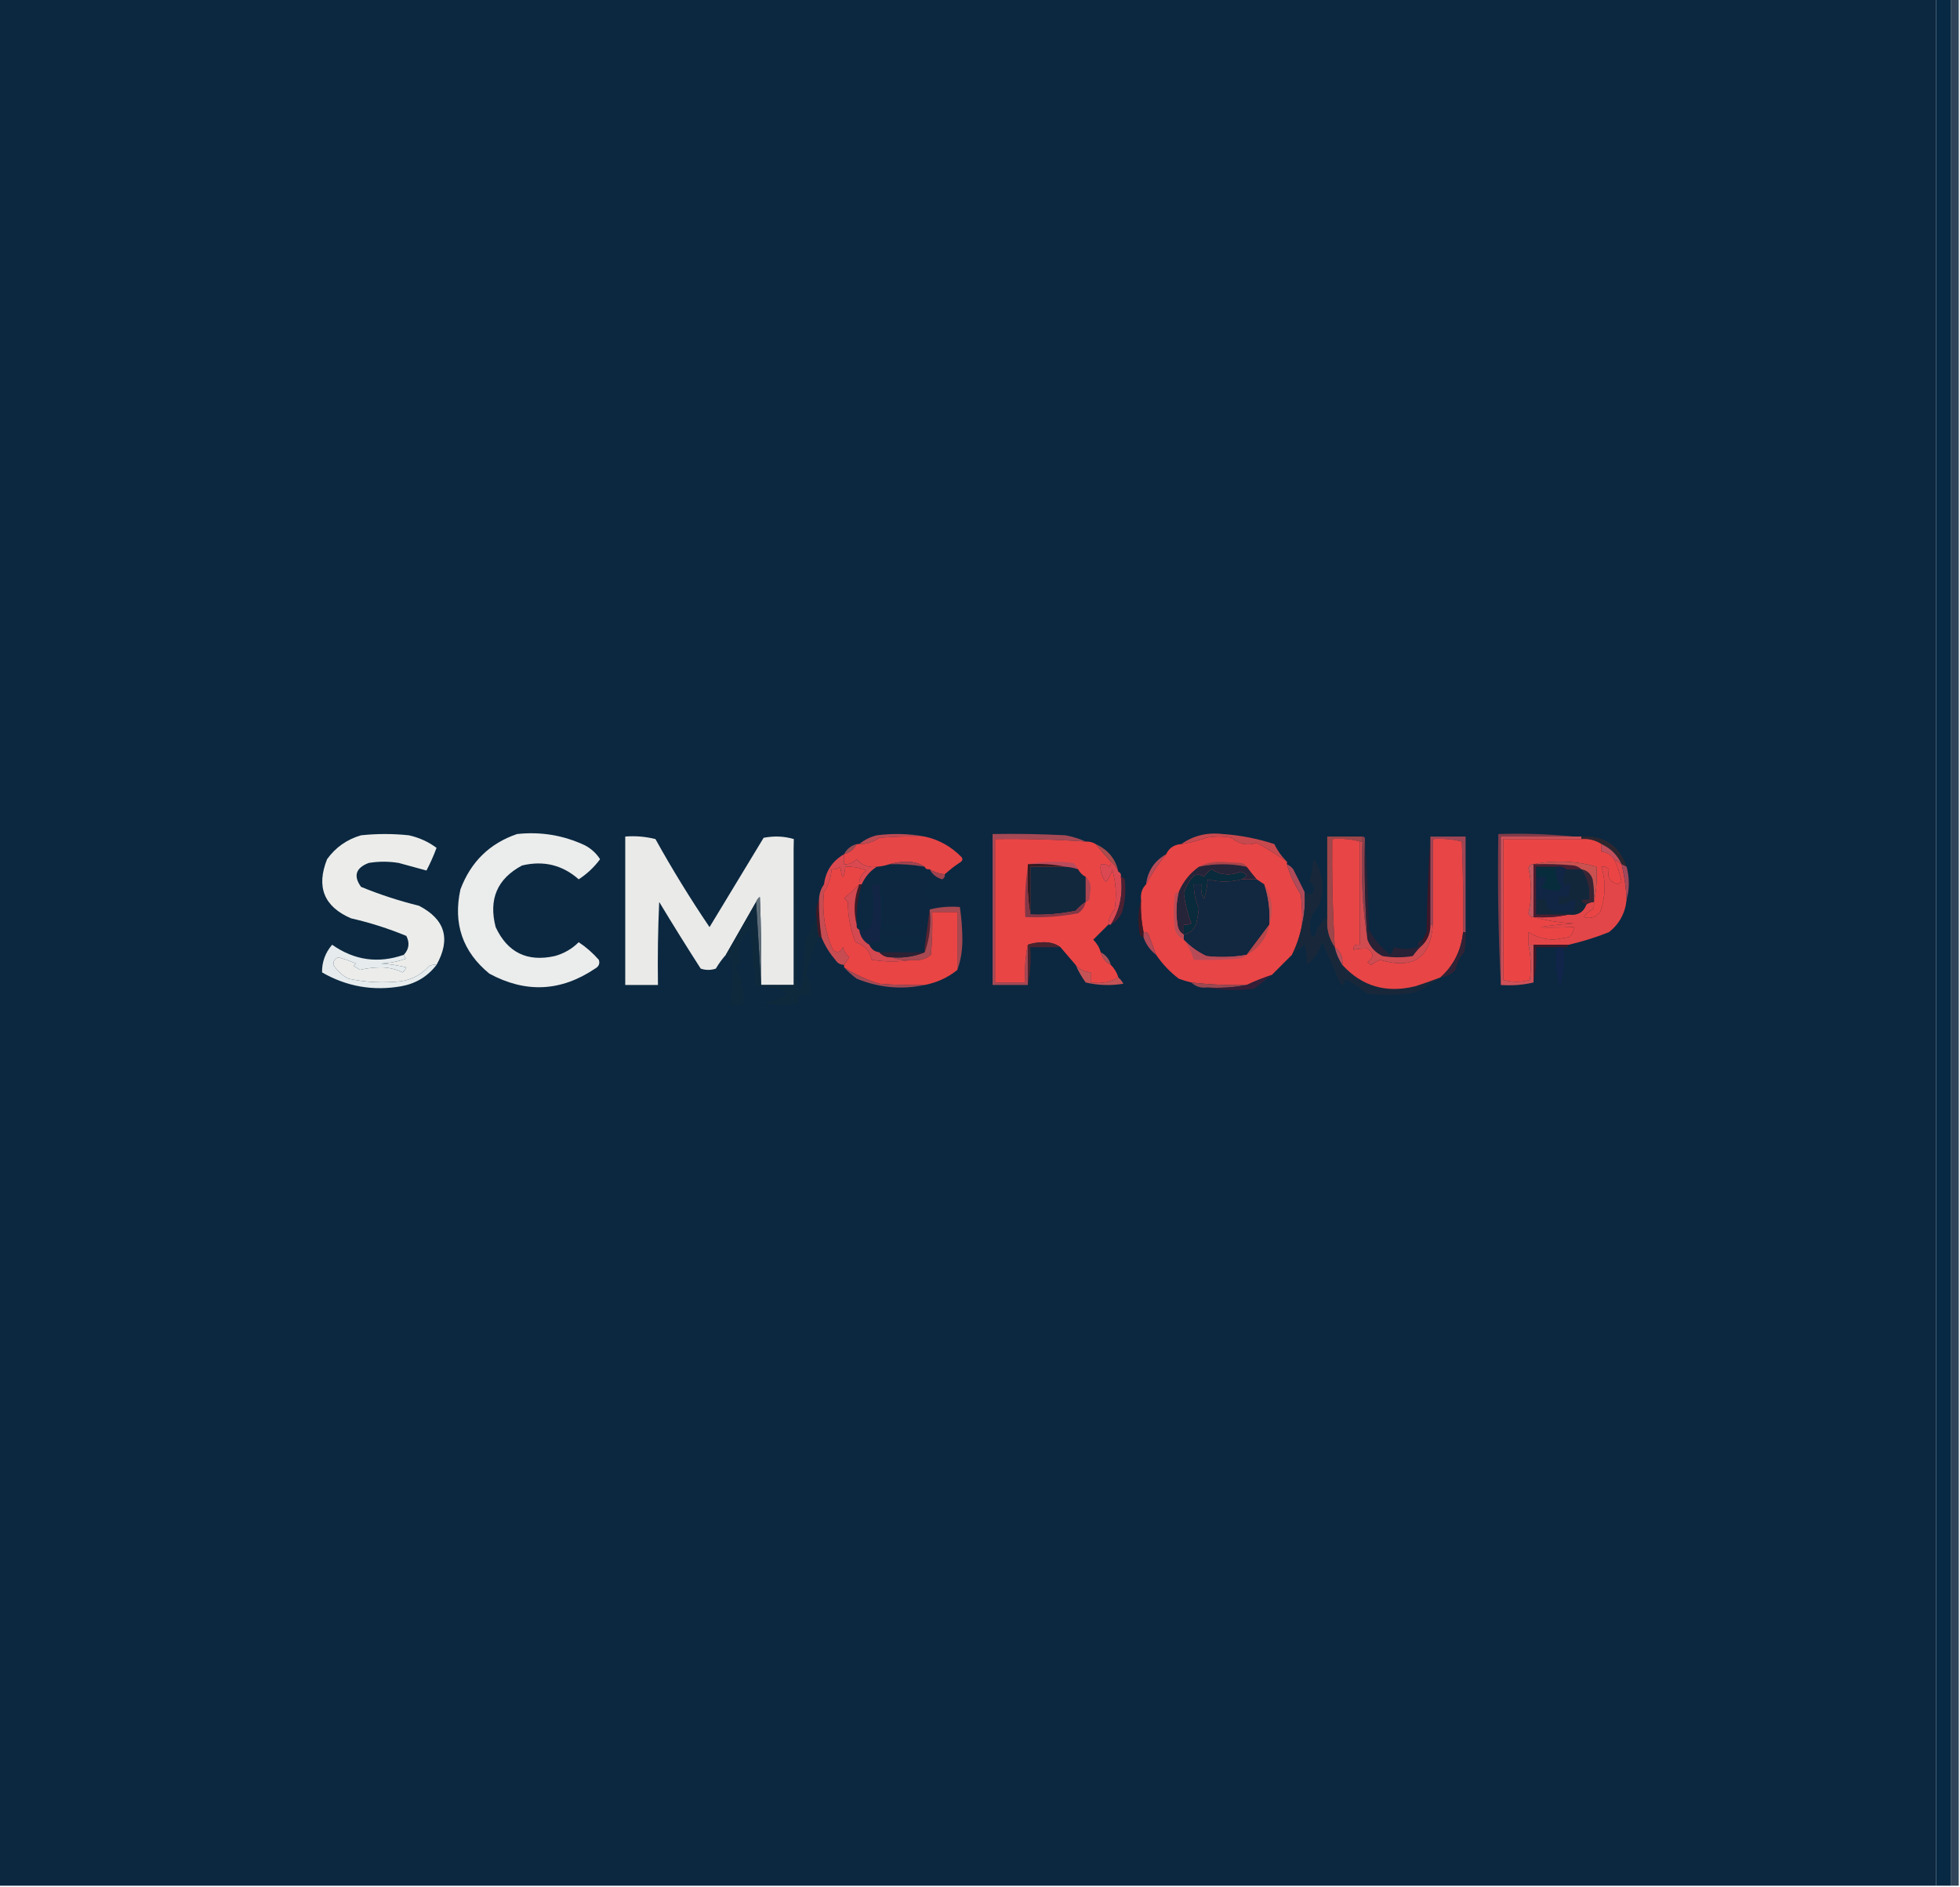
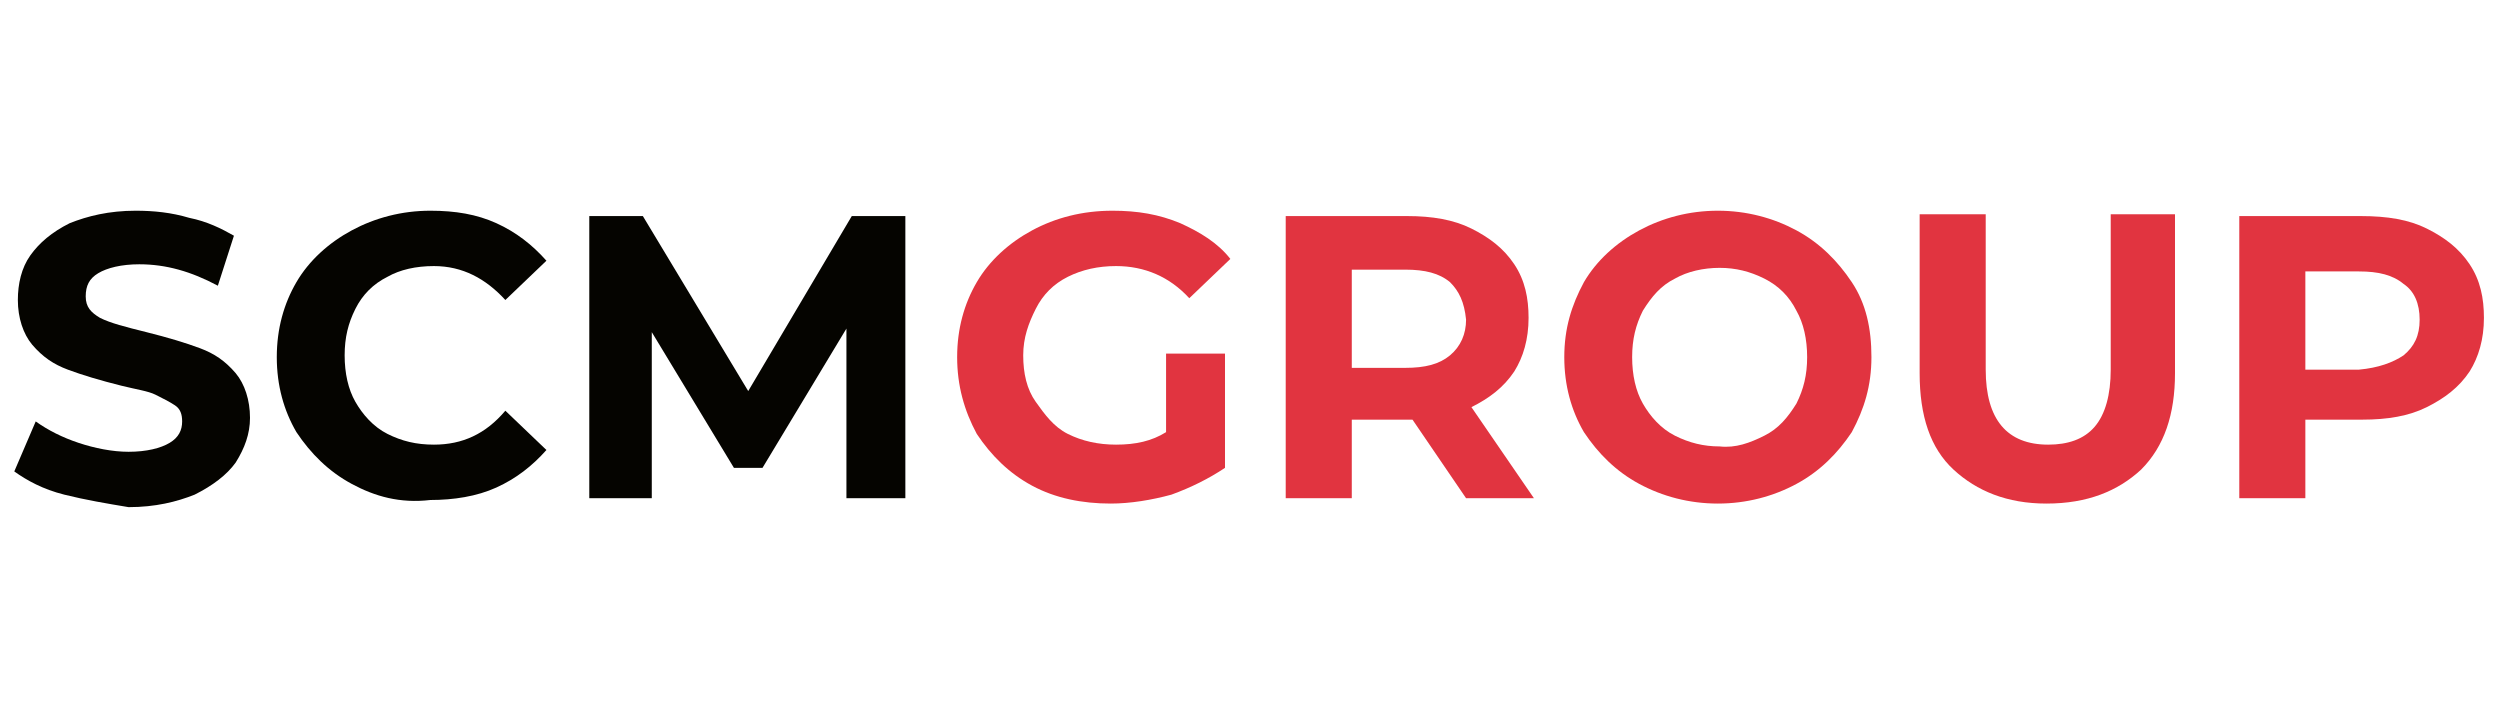
- <svg xmlns="http://www.w3.org/2000/svg" version="1.1" width="779px" height="750px" style="shape-rendering:geometricPrecision; text-rendering:geometricPrecision; image-rendering:optimizeQuality; fill-rule:evenodd; clip-rule:evenodd">
+ <svg xmlns="http://www.w3.org/2000/svg" version="1.1" id="Слой_1" x="0px" y="0px" viewBox="0 0 140 40" style="enable-background:new 0 0 140 40;" xml:space="preserve">
+   <style type="text/css">
+ 	.st0{fill:#050400;}
+ 	.st1{fill:#E13440;}
+ </style>
  <g>
-     <path style="opacity:1" fill="#0b2840" d="M -0.5,-0.5 C 256.167,-0.5 512.833,-0.5 769.5,-0.5C 769.5,249.5 769.5,499.5 769.5,749.5C 512.833,749.5 256.167,749.5 -0.5,749.5C -0.5,499.5 -0.5,249.5 -0.5,-0.5 Z" />
-   </g>
-   <g>
-     <path style="opacity:1" fill="#082943" d="M 769.5,-0.5 C 771.5,-0.5 773.5,-0.5 775.5,-0.5C 775.5,249.5 775.5,499.5 775.5,749.5C 773.5,749.5 771.5,749.5 769.5,749.5C 769.5,499.5 769.5,249.5 769.5,-0.5 Z" />
-   </g>
-   <g>
-     <path style="opacity:1" fill="#304559" d="M 775.5,-0.5 C 776.5,-0.5 777.5,-0.5 778.5,-0.5C 778.5,249.5 778.5,499.5 778.5,749.5C 777.5,749.5 776.5,749.5 775.5,749.5C 775.5,499.5 775.5,249.5 775.5,-0.5 Z" />
-   </g>
-   <g>
-     <path style="opacity:1" fill="#bb4b53" d="M 367.5,332.5 C 361.491,332.334 355.491,332.501 349.5,333C 347.091,334.707 344.425,335.54 341.5,335.5C 343.493,333.837 345.826,332.67 348.5,332C 355.014,331.18 361.347,331.347 367.5,332.5 Z" />
-   </g>
-   <g>
-     <path style="opacity:1" fill="#2e262f" d="M 628.5,333.5 C 628.5,333.167 628.5,332.833 628.5,332.5C 637.607,332.041 643.607,336.041 646.5,344.5C 645.833,344.167 645.167,343.833 644.5,343.5C 642.855,339.855 640.188,337.188 636.5,335.5C 634.118,333.954 631.451,333.287 628.5,333.5 Z" />
-   </g>
-   <g>
-     <path style="opacity:1" fill="#c7494e" d="M 511.5,342.5 C 507.628,339.794 503.628,337.294 499.5,335C 495.794,336.233 492.46,335.566 489.5,333C 486.167,332.333 482.833,332.333 479.5,333C 476.223,334.143 472.89,334.977 469.5,335.5C 474.366,332.09 479.866,330.757 486,331.5C 493.032,331.986 499.865,333.319 506.5,335.5C 507.702,338.056 509.369,340.389 511.5,342.5 Z" />
-   </g>
-   <g>
-     <path style="opacity:1" fill="#eaeae9" d="M 315.5,333.5 C 315.5,352.833 315.5,372.167 315.5,391.5C 311.167,391.5 306.833,391.5 302.5,391.5C 302.667,379.829 302.5,368.162 302,356.5C 301.283,357.044 300.783,357.711 300.5,358.5C 296.5,365.5 292.5,372.5 288.5,379.5C 287.03,381.151 285.697,382.985 284.5,385C 282.5,385.667 280.5,385.667 278.5,385C 272.875,376.251 267.375,367.417 262,358.5C 261.5,369.495 261.333,380.495 261.5,391.5C 257.167,391.5 252.833,391.5 248.5,391.5C 248.5,371.833 248.5,352.167 248.5,332.5C 252.555,332.176 256.555,332.509 260.5,333.5C 267.165,345.501 274.332,357.168 282,368.5C 289.167,356.667 296.333,344.833 303.5,333C 307.689,332.188 311.689,332.355 315.5,333.5 Z" />
-   </g>
-   <g>
-     <path style="opacity:1" fill="#a54955" d="M 431.5,334.5 C 419.52,333.662 407.52,333.328 395.5,333.5C 395.5,352.5 395.5,371.5 395.5,390.5C 399.5,390.5 403.5,390.5 407.5,390.5C 407.179,385.305 407.513,380.305 408.5,375.5C 408.5,380.833 408.5,386.167 408.5,391.5C 403.833,391.5 399.167,391.5 394.5,391.5C 394.5,371.5 394.5,351.5 394.5,331.5C 404.172,331.334 413.839,331.5 423.5,332C 426.379,332.546 429.046,333.379 431.5,334.5 Z" />
-   </g>
-   <g>
-     <path style="opacity:1" fill="#3d1627" d="M 568.5,332.5 C 568.5,344.167 568.5,355.833 568.5,367.5C 568.585,370.649 567.585,373.316 565.5,375.5C 565.5,374.833 565.5,374.167 565.5,373.5C 565.987,372.527 566.487,371.527 567,370.5C 567.169,357.66 567.669,344.993 568.5,332.5 Z" />
-   </g>
-   <g>
-     <path style="opacity:1" fill="#9f4655" d="M 568.5,332.5 C 573.167,332.5 577.833,332.5 582.5,332.5C 582.5,345.167 582.5,357.833 582.5,370.5C 582.167,370.5 581.833,370.5 581.5,370.5C 581.667,358.495 581.5,346.495 581,334.5C 577.27,333.54 573.437,333.207 569.5,333.5C 569.5,344.833 569.5,356.167 569.5,367.5C 569.167,367.5 568.833,367.5 568.5,367.5C 568.5,355.833 568.5,344.167 568.5,332.5 Z" />
-   </g>
-   <g>
-     <path style="opacity:1" fill="#833b49" d="M 625.5,332.5 C 615.833,332.5 606.167,332.5 596.5,332.5C 596.5,352.167 596.5,371.833 596.5,391.5C 595.503,371.674 595.17,351.674 595.5,331.5C 605.681,331.173 615.681,331.506 625.5,332.5 Z" />
-   </g>
-   <g>
-     <path style="opacity:1" fill="#cf5158" d="M 625.5,332.5 C 626.5,332.5 627.5,332.5 628.5,332.5C 628.5,332.833 628.5,333.167 628.5,333.5C 618.167,333.5 607.833,333.5 597.5,333.5C 597.5,352.167 597.5,370.833 597.5,389.5C 601.065,390.466 604.565,390.466 608,389.5C 608.648,384.796 608.481,380.129 607.5,375.5C 608.167,375.5 608.833,375.5 609.5,375.5C 609.5,380.5 609.5,385.5 609.5,390.5C 605.366,391.485 601.032,391.818 596.5,391.5C 596.5,371.833 596.5,352.167 596.5,332.5C 606.167,332.5 615.833,332.5 625.5,332.5 Z" />
-   </g>
-   <g>
-     <path style="opacity:1" fill="#9b4c52" d="M 340.5,335.5 C 339.415,337.587 337.749,338.92 335.5,339.5C 336.585,337.413 338.251,336.08 340.5,335.5 Z" />
-   </g>
-   <g>
-     <path style="opacity:1" fill="#e74647" d="M 367.5,332.5 C 373.032,333.687 377.866,336.354 382,340.5C 382.667,341.167 382.667,341.833 382,342.5C 379.672,343.999 377.505,345.666 375.5,347.5C 373.315,347.296 371.315,346.63 369.5,345.5C 368.508,345.672 367.842,345.338 367.5,344.5C 365.603,343.195 363.269,342.529 360.5,342.5C 357.975,342.503 355.641,342.837 353.5,343.5C 351.883,344.038 350.216,344.371 348.5,344.5C 345.245,344.986 342.578,343.986 340.5,341.5C 339.15,342.95 337.484,343.617 335.5,343.5C 335.5,342.167 335.5,340.833 335.5,339.5C 337.749,338.92 339.415,337.587 340.5,335.5C 340.833,335.5 341.167,335.5 341.5,335.5C 344.425,335.54 347.091,334.707 349.5,333C 355.491,332.501 361.491,332.334 367.5,332.5 Z" />
-   </g>
-   <g>
-     <path style="opacity:1" fill="#ea4545" d="M 431.5,334.5 C 432.959,334.433 434.292,334.766 435.5,335.5C 437.374,337.813 439.374,340.146 441.5,342.5C 441.631,343.239 441.464,343.906 441,344.5C 439.989,343.663 438.822,343.33 437.5,343.5C 437.162,346.157 437.829,348.49 439.5,350.5C 440.806,349.088 441.64,347.421 442,345.5C 443.563,350.718 443.896,356.051 443,361.5C 441.441,363.217 440.608,365.217 440.5,367.5C 438.521,369.479 436.521,371.479 434.5,373.5C 435.952,374.94 436.952,376.606 437.5,378.5C 438.136,380.795 439.469,382.461 441.5,383.5C 442.89,384.899 443.89,386.566 444.5,388.5C 441.316,390.414 437.649,391.08 433.5,390.5C 433.5,389.167 433.5,387.833 433.5,386.5C 431.012,386.317 429.012,385.317 427.5,383.5C 425.5,381.167 423.5,378.833 421.5,376.5C 419.777,375.2 417.61,374.533 415,374.5C 412.639,374.504 410.473,374.837 408.5,375.5C 407.513,380.305 407.179,385.305 407.5,390.5C 403.5,390.5 399.5,390.5 395.5,390.5C 395.5,371.5 395.5,352.5 395.5,333.5C 407.52,333.328 419.52,333.662 431.5,334.5 Z" />
-   </g>
-   <g>
-     <path style="opacity:1" fill="#aa4c4d" d="M 435.5,335.5 C 440.406,337.727 443.406,341.394 444.5,346.5C 443.857,344.924 442.857,343.59 441.5,342.5C 439.374,340.146 437.374,337.813 435.5,335.5 Z" />
-   </g>
-   <g>
-     <path style="opacity:1" fill="#c04e5b" d="M 636.5,335.5 C 640.188,337.188 642.855,339.855 644.5,343.5C 643.5,342.833 642.5,342.167 641.5,341.5C 640.33,339.721 638.664,338.721 636.5,338.5C 636.5,337.5 636.5,336.5 636.5,335.5 Z" />
-   </g>
-   <g>
-     <path style="opacity:1" fill="#da494f" d="M 335.5,339.5 C 335.5,340.833 335.5,342.167 335.5,343.5C 337.484,343.617 339.15,342.95 340.5,341.5C 342.578,343.986 345.245,344.986 348.5,344.5C 345.81,346.193 343.81,348.527 342.5,351.5C 342.167,351.5 341.833,351.5 341.5,351.5C 341.393,349.097 342.393,347.264 344.5,346C 341.705,344.857 338.872,344.357 336,344.5C 335.333,349.833 334.667,349.833 334,344.5C 332.989,345.337 331.822,345.67 330.5,345.5C 330.289,348.848 329.289,351.848 327.5,354.5C 327.5,353.5 327.5,352.5 327.5,351.5C 328.167,346.2 330.834,342.2 335.5,339.5 Z" />
-   </g>
-   <g>
-     <path style="opacity:1" fill="#a2434e" d="M 353.5,343.5 C 355.641,342.837 357.975,342.503 360.5,342.5C 363.269,342.529 365.603,343.195 367.5,344.5C 362.881,343.686 358.214,343.353 353.5,343.5 Z" />
-   </g>
-   <g>
-     <path style="opacity:1" fill="#ba4b5b" d="M 408.5,343.5 C 414.319,342.347 420.319,342.181 426.5,343C 427.381,343.708 428.047,344.542 428.5,345.5C 426.883,344.962 425.216,344.629 423.5,344.5C 418.695,343.513 413.695,343.179 408.5,343.5 Z" />
-   </g>
-   <g>
-     <path style="opacity:1" fill="#341a21" d="M 408.5,343.5 C 413.695,343.179 418.695,343.513 423.5,344.5C 418.833,344.5 414.167,344.5 409.5,344.5C 409.5,350.833 409.5,357.167 409.5,363.5C 408.51,357.355 408.177,351.022 408.5,344.5C 408.5,344.167 408.5,343.833 408.5,343.5 Z" />
-   </g>
-   <g>
-     <path style="opacity:1" fill="#a1434f" d="M 369.5,345.5 C 371.315,346.63 373.315,347.296 375.5,347.5C 375.631,348.376 375.298,349.043 374.5,349.5C 372.214,348.867 370.548,347.534 369.5,345.5 Z" />
-   </g>
-   <g>
-     <path style="opacity:1" fill="#db4851" d="M 441.5,342.5 C 442.857,343.59 443.857,344.924 444.5,346.5C 445.338,346.842 445.672,347.508 445.5,348.5C 446.409,355.412 445.075,361.746 441.5,367.5C 441.167,367.5 440.833,367.5 440.5,367.5C 440.608,365.217 441.441,363.217 443,361.5C 443.896,356.051 443.563,350.718 442,345.5C 441.64,347.421 440.806,349.088 439.5,350.5C 437.829,348.49 437.162,346.157 437.5,343.5C 438.822,343.33 439.989,343.663 441,344.5C 441.464,343.906 441.631,343.239 441.5,342.5 Z" />
-   </g>
-   <g>
-     <path style="opacity:1" fill="#9e4649" d="M 541.5,332.5 C 541.5,333.167 541.5,333.833 541.5,334.5C 541.167,334.5 540.833,334.5 540.5,334.5C 537.038,333.518 533.371,333.185 529.5,333.5C 529.344,347.849 529.677,362.183 530.5,376.5C 528.036,373.03 527.036,369.03 527.5,364.5C 527.5,353.833 527.5,343.167 527.5,332.5C 532.167,332.5 536.833,332.5 541.5,332.5 Z" />
-   </g>
-   <g>
-     <path style="opacity:1" fill="#b64c58" d="M 463.5,339.5 C 460.403,343.254 457.737,347.254 455.5,351.5C 456.172,346.163 458.839,342.163 463.5,339.5 Z" />
-   </g>
-   <g>
-     <path style="opacity:1" fill="#0e2740" d="M 381.5,360.5 C 377.298,360.183 373.298,360.517 369.5,361.5C 368.833,366.5 368.167,371.5 367.5,376.5C 367.5,375.167 367.5,373.833 367.5,372.5C 362.167,372.5 356.833,372.5 351.5,372.5C 351.5,371.5 351.5,370.5 351.5,369.5C 353.734,369.38 355.901,369.713 358,370.5C 360.912,368.934 364.079,368.101 367.5,368C 362.177,367.501 356.844,367.334 351.5,367.5C 351.5,361.5 351.5,355.5 351.5,349.5C 357.137,351.039 362.637,350.706 368,348.5C 368.374,349.416 368.874,350.25 369.5,351C 367.75,352.754 367.083,354.921 367.5,357.5C 371.846,357.334 376.179,357.501 380.5,358C 381.624,358.249 382.624,358.749 383.5,359.5C 383.043,360.298 382.376,360.631 381.5,360.5 Z" />
-   </g>
-   <g>
-     <path style="opacity:1" fill="#ae4550" d="M 431.5,348.5 C 432.765,349.514 433.431,351.014 433.5,353C 433.333,354.5 433.167,356 433,357.5C 432.617,358.056 432.117,358.389 431.5,358.5C 431.5,355.167 431.5,351.833 431.5,348.5 Z" />
-   </g>
-   <g>
-     <path style="opacity:1" fill="#e84546" d="M 511.5,342.5 C 511.5,342.833 511.5,343.167 511.5,343.5C 512.7,347.744 514.533,351.744 517,355.5C 517.499,359.486 517.666,363.486 517.5,367.5C 516.733,371.698 515.399,375.698 513.5,379.5C 510.876,382.158 508.209,384.825 505.5,387.5C 502.011,388.658 498.678,389.991 495.5,391.5C 488.132,391.683 480.799,391.35 473.5,390.5C 471.821,390.108 470.154,389.608 468.5,389C 464.93,386.266 461.93,383.099 459.5,379.5C 458.513,376.854 457.513,374.188 456.5,371.5C 456.043,370.702 455.376,370.369 454.5,370.5C 453.627,366.232 453.294,361.898 453.5,357.5C 453.259,355.102 453.926,353.102 455.5,351.5C 457.737,347.254 460.403,343.254 463.5,339.5C 464.663,337.018 466.663,335.684 469.5,335.5C 472.89,334.977 476.223,334.143 479.5,333C 482.833,332.333 486.167,332.333 489.5,333C 492.46,335.566 495.794,336.233 499.5,335C 503.628,337.294 507.628,339.794 511.5,342.5 Z" />
-   </g>
-   <g>
-     <path style="opacity:1" fill="#122740" d="M 493.5,349.5 C 495.5,349.5 497.5,349.5 499.5,349.5C 500.5,350.167 501.5,350.833 502.5,351.5C 504.18,356.61 504.847,361.943 504.5,367.5C 501.491,371.53 498.491,375.53 495.5,379.5C 490.195,380.442 484.861,380.609 479.5,380C 476.062,378.389 473.062,376.223 470.5,373.5C 470.5,372.833 470.5,372.167 470.5,371.5C 472.997,370.919 474.664,369.419 475.5,367C 475.926,365.016 476.26,363.016 476.5,361C 475.141,358.042 474.474,354.876 474.5,351.5C 475.5,351.5 476.5,351.5 477.5,351.5C 477.201,353.604 477.534,355.604 478.5,357.5C 479.318,354.893 479.818,352.226 480,349.5C 484.453,350.676 488.953,350.676 493.5,349.5 Z" />
-   </g>
-   <g>
-     <path style="opacity:1" fill="#a8454b" d="M 495.5,344.5 C 489.167,343.167 482.833,343.167 476.5,344.5C 478.915,343.186 481.748,342.519 485,342.5C 487.833,342.667 490.667,342.833 493.5,343C 494.416,343.278 495.082,343.778 495.5,344.5 Z" />
-   </g>
-   <g>
-     <path style="opacity:1" fill="#092b3c" d="M 493.5,349.5 C 488.953,350.676 484.453,350.676 480,349.5C 479.818,352.226 479.318,354.893 478.5,357.5C 477.534,355.604 477.201,353.604 477.5,351.5C 476.5,351.5 475.5,351.5 474.5,351.5C 474.474,354.876 475.141,358.042 476.5,361C 476.26,363.016 475.926,365.016 475.5,367C 474.664,369.419 472.997,370.919 470.5,371.5C 470.5,370.167 470.5,368.833 470.5,367.5C 471.552,367.649 472.552,367.483 473.5,367C 471.995,363.138 470.995,359.138 470.5,355C 471.314,352.373 472.647,350.04 474.5,348C 475.899,347.405 477.232,347.572 478.5,348.5C 479.281,347.263 480.281,346.263 481.5,345.5C 485.104,347.831 488.938,348.165 493,346.5C 496.037,347.32 496.204,348.32 493.5,349.5 Z" />
-   </g>
-   <g>
-     <path style="opacity:1" fill="#8d3f4c" d="M 541.5,332.5 C 542.167,332.5 542.5,332.833 542.5,333.5C 542.203,346.883 542.536,360.216 543.5,373.5C 541.519,360.876 540.852,347.876 541.5,334.5C 541.5,333.833 541.5,333.167 541.5,332.5 Z" />
-   </g>
-   <g>
-     <path style="opacity:1" fill="#e34648" d="M 641.5,341.5 C 642.5,342.167 643.5,342.833 644.5,343.5C 645.598,348.092 646.265,352.759 646.5,357.5C 645.99,362.856 643.656,367.189 639.5,370.5C 634.296,372.568 628.962,374.235 623.5,375.5C 618.833,375.5 614.167,375.5 609.5,375.5C 608.833,375.5 608.167,375.5 607.5,375.5C 607.5,373.833 607.5,372.167 607.5,370.5C 610.418,372.339 613.752,373.339 617.5,373.5C 619.5,373.167 621.5,372.833 623.5,372.5C 624.853,371.476 625.52,370.143 625.5,368.5C 608.234,369.013 608.234,368.513 625.5,367C 619.936,366.751 614.602,365.918 609.5,364.5C 614.363,364.819 619.03,364.486 623.5,363.5C 627.002,363.924 629.335,362.59 630.5,359.5C 631.391,358.89 632.391,358.557 633.5,358.5C 633.649,359.552 633.483,360.552 633,361.5C 631.513,362.155 630.347,363.155 629.5,364.5C 631.936,365.332 634.103,364.665 636,362.5C 638.153,356.391 638.319,350.391 636.5,344.5C 637.675,344.281 638.675,344.614 639.5,345.5C 638.571,348.462 639.738,350.462 643,351.5C 643.5,351.167 644,350.833 644.5,350.5C 643.87,347.312 642.87,344.312 641.5,341.5 Z" />
-   </g>
-   <g>
-     <path style="opacity:1" fill="#a2475a" d="M 644.5,343.5 C 645.167,343.833 645.833,344.167 646.5,344.5C 647.662,348.98 647.662,353.313 646.5,357.5C 646.265,352.759 645.598,348.092 644.5,343.5 Z" />
-   </g>
-   <g>
-     <path style="opacity:1" fill="#11283d" d="M 423.5,344.5 C 425.216,344.629 426.883,344.962 428.5,345.5C 429.167,346.833 430.167,347.833 431.5,348.5C 431.5,351.833 431.5,355.167 431.5,358.5C 430.038,359.458 428.705,360.624 427.5,362C 421.565,363.239 415.565,363.739 409.5,363.5C 409.5,357.167 409.5,350.833 409.5,344.5C 414.167,344.5 418.833,344.5 423.5,344.5 Z" />
-   </g>
-   <g>
-     <path style="opacity:1" fill="#122544" d="M 345.5,375.5 C 343.178,374.198 341.845,372.198 341.5,369.5C 343.48,370.368 345.147,369.701 346.5,367.5C 347.177,362.208 347.177,356.874 346.5,351.5C 347.5,351.5 348.5,351.5 349.5,351.5C 350.44,359.516 350.44,367.183 349.5,374.5C 347.901,374.232 346.568,374.566 345.5,375.5 Z" />
-   </g>
-   <g>
-     <path style="opacity:1" fill="#411c26" d="M 341.5,351.5 C 341.833,351.5 342.167,351.5 342.5,351.5C 340.915,356.678 340.248,362.012 340.5,367.5C 339.13,362.197 339.463,356.863 341.5,351.5 Z" />
-   </g>
-   <g>
-     <path style="opacity:1" fill="#bb5052" d="M 502.5,351.5 C 505.584,356.493 506.251,361.827 504.5,367.5C 504.847,361.943 504.18,356.61 502.5,351.5 Z" />
-   </g>
-   <g>
-     <path style="opacity:1" fill="#262439" d="M 495.5,344.5 C 496.75,346.154 498.084,347.821 499.5,349.5C 497.5,349.5 495.5,349.5 493.5,349.5C 496.204,348.32 496.037,347.32 493,346.5C 488.938,348.165 485.104,347.831 481.5,345.5C 480.281,346.263 479.281,347.263 478.5,348.5C 477.232,347.572 475.899,347.405 474.5,348C 472.647,350.04 471.314,352.373 470.5,355C 470.995,359.138 471.995,363.138 473.5,367C 472.552,367.483 471.552,367.649 470.5,367.5C 470.5,368.833 470.5,370.167 470.5,371.5C 469.034,370.653 468.2,369.32 468,367.5C 467.294,363.113 467.46,358.78 468.5,354.5C 470.201,350.451 472.868,347.118 476.5,344.5C 482.833,343.167 489.167,343.167 495.5,344.5 Z" />
-   </g>
-   <g>
-     <path style="opacity:1" fill="#b04a58" d="M 511.5,343.5 C 512.458,343.953 513.292,344.619 514,345.5C 515.546,348.592 517.046,351.592 518.5,354.5C 518.818,359.032 518.485,363.366 517.5,367.5C 517.666,363.486 517.499,359.486 517,355.5C 514.533,351.744 512.7,347.744 511.5,343.5 Z" />
-   </g>
-   <g>
-     <path style="opacity:1" fill="#833746" d="M 408.5,344.5 C 408.177,351.022 408.51,357.355 409.5,363.5C 415.565,363.739 421.565,363.239 427.5,362C 428.705,360.624 430.038,359.458 431.5,358.5C 431.141,360.371 430.141,361.871 428.5,363C 421.574,364.339 414.574,364.839 407.5,364.5C 407.176,357.646 407.509,350.979 408.5,344.5 Z" />
-   </g>
-   <g>
-     <path style="opacity:1" fill="#4d2133" d="M 445.5,348.5 C 446.117,348.611 446.617,348.944 447,349.5C 447.577,353.888 447.244,358.221 446,362.5C 444.953,364.708 443.453,366.374 441.5,367.5C 445.075,361.746 446.409,355.412 445.5,348.5 Z" />
-   </g>
-   <g>
-     <path style="opacity:1" fill="#ecedeb" d="M 173.5,383.5 C 172.448,383.351 171.448,383.517 170.5,384C 167.548,387.309 163.881,389.309 159.5,390C 152.444,390.788 145.444,390.455 138.5,389C 135.998,387.663 133.998,385.829 132.5,383.5C 132.453,382 133.119,381 134.5,380.5C 136.889,381.18 139.222,382.014 141.5,383C 141.167,383.333 140.833,383.667 140.5,384C 141.416,384.374 142.25,384.874 143,385.5C 145.746,384.857 148.579,384.524 151.5,384.5C 154.613,384.562 157.446,385.229 160,386.5C 160.692,385.975 161.192,385.308 161.5,384.5C 158.215,383.676 154.882,383.176 151.5,383C 154.956,382.82 158.289,382.153 161.5,381C 160.944,380.617 160.611,380.117 160.5,379.5C 162.574,377.285 162.907,374.785 161.5,372C 154.378,369.052 147.045,366.719 139.5,365C 128.767,360.353 125.6,352.52 130,341.5C 133.365,336.814 137.865,333.647 143.5,332C 149.833,331.333 156.167,331.333 162.5,332C 166.604,332.914 170.27,334.581 173.5,337C 172.357,340.101 171.024,343.101 169.5,346C 165.942,345.043 162.275,344.043 158.5,343C 154.5,342.333 150.5,342.333 146.5,343C 141.378,345.003 140.378,348.17 143.5,352.5C 150.961,355.561 158.628,358.061 166.5,360C 176.907,365.376 179.24,373.21 173.5,383.5 Z" />
-   </g>
-   <g>
-     <path style="opacity:1" fill="#606f79" d="M 302.5,391.5 C 301.833,380.5 301.167,369.5 300.5,358.5C 300.783,357.711 301.283,357.044 302,356.5C 302.5,368.162 302.667,379.829 302.5,391.5 Z" />
-   </g>
-   <g>
-     <path style="opacity:1" fill="#3f1824" d="M 453.5,357.5 C 453.294,361.898 453.627,366.232 454.5,370.5C 454.5,371.167 454.5,371.833 454.5,372.5C 453.883,372.389 453.383,372.056 453,371.5C 452.185,366.648 452.352,361.981 453.5,357.5 Z" />
-   </g>
-   <g>
-     <path style="opacity:1" fill="#b84d58" d="M 468.5,354.5 C 467.46,358.78 467.294,363.113 468,367.5C 468.2,369.32 469.034,370.653 470.5,371.5C 470.5,372.167 470.5,372.833 470.5,373.5C 468.827,372.657 467.66,371.324 467,369.5C 466.333,364.833 466.333,360.167 467,355.5C 467.383,354.944 467.883,354.611 468.5,354.5 Z" />
-   </g>
-   <g>
-     <path style="opacity:1" fill="#18283a" d="M 527.5,364.5 C 527.036,369.03 528.036,373.03 530.5,376.5C 531.088,379.063 532.088,381.396 533.5,383.5C 541.272,392.029 550.939,394.862 562.5,392C 565.894,390.925 569.228,389.758 572.5,388.5C 569.375,390.673 566.042,392.673 562.5,394.5C 556.19,395.54 549.857,395.707 543.5,395C 540.971,392.971 538.304,391.138 535.5,389.5C 534.833,389.667 534.167,389.833 533.5,390C 534.696,390.654 534.696,391.154 533.5,391.5C 533.167,391.167 532.833,390.833 532.5,390.5C 530.405,385.46 528.071,380.126 525.5,374.5C 524.407,378.14 522.407,381.14 519.5,383.5C 519.551,380.937 519.217,378.271 518.5,375.5C 516.815,376.953 515.149,378.286 513.5,379.5C 515.399,375.698 516.733,371.698 517.5,367.5C 518.485,363.366 518.818,359.032 518.5,354.5C 519.688,355.684 520.855,355.684 522,354.5C 522.54,352.865 522.04,351.532 520.5,350.5C 521.244,347.557 521.744,344.557 522,341.5C 522.333,341.833 522.667,342.167 523,342.5C 526.114,348.523 526.447,354.523 524,360.5C 520.573,363.86 519.74,367.86 521.5,372.5C 521.833,372.333 522.167,372.167 522.5,372C 523.328,368.818 524.994,366.318 527.5,364.5 Z" />
-   </g>
-   <g>
-     <path style="opacity:1" fill="#3e1926" d="M 325.5,357.5 C 325.413,362.537 325.746,367.537 326.5,372.5C 326.167,372.5 325.833,372.5 325.5,372.5C 324.908,369.873 324.575,367.206 324.5,364.5C 324.198,361.941 324.532,359.607 325.5,357.5 Z" />
-   </g>
-   <g>
-     <path style="opacity:1" fill="#592230" d="M 369.5,361.5 C 370.117,367.598 369.45,373.265 367.5,378.5C 367.5,377.833 367.5,377.167 367.5,376.5C 368.167,371.5 368.833,366.5 369.5,361.5 Z" />
-   </g>
-   <g>
-     <path style="opacity:1" fill="#a84850" d="M 381.5,360.5 C 382.138,364.753 382.471,369.086 382.5,373.5C 382.491,377.893 381.824,381.893 380.5,385.5C 380.5,377.833 380.5,370.167 380.5,362.5C 377.167,362.5 373.833,362.5 370.5,362.5C 370.666,368.176 370.499,373.843 370,379.5C 367.894,381.291 365.394,381.958 362.5,381.5C 359.615,381.806 356.948,381.473 354.5,380.5C 359.122,380.844 363.455,380.177 367.5,378.5C 369.45,373.265 370.117,367.598 369.5,361.5C 373.298,360.517 377.298,360.183 381.5,360.5 Z" />
-   </g>
-   <g>
-     <path style="opacity:1" fill="#b24957" d="M 454.5,370.5 C 455.376,370.369 456.043,370.702 456.5,371.5C 457.513,374.188 458.513,376.854 459.5,379.5C 457.086,377.66 455.419,375.327 454.5,372.5C 454.5,371.833 454.5,371.167 454.5,370.5 Z" />
-   </g>
-   <g>
-     <path style="opacity:1" fill="#d44850" d="M 341.5,351.5 C 339.463,356.863 339.13,362.197 340.5,367.5C 340.328,368.492 340.662,369.158 341.5,369.5C 341.845,372.198 343.178,374.198 345.5,375.5C 346.262,377.262 347.596,378.262 349.5,378.5C 350.78,379.931 352.447,380.598 354.5,380.5C 356.948,381.473 359.615,381.806 362.5,381.5C 357.336,382.352 352.003,382.352 346.5,381.5C 345.702,377.91 343.536,375.577 340,374.5C 337.987,369.435 336.987,364.102 337,358.5C 336.5,358 336,357.5 335.5,357C 337.67,355.202 339.67,353.369 341.5,351.5 Z" />
-   </g>
-   <g>
-     <path style="opacity:1" fill="#e84546" d="M 540.5,334.5 C 540.5,348.167 540.5,361.833 540.5,375.5C 538.645,375.272 537.812,375.939 538,377.5C 539.569,377.153 541.402,376.986 543.5,377C 546.064,378.851 546.064,380.684 543.5,382.5C 544,382.833 544.5,383.167 545,383.5C 546.092,382.704 547.259,382.037 548.5,381.5C 561.52,385.445 568.52,380.778 569.5,367.5C 569.5,356.167 569.5,344.833 569.5,333.5C 573.437,333.207 577.27,333.54 581,334.5C 581.5,346.495 581.667,358.495 581.5,370.5C 580.758,377.787 577.758,383.787 572.5,388.5C 569.228,389.758 565.894,390.925 562.5,392C 550.939,394.862 541.272,392.029 533.5,383.5C 533.818,380.519 532.818,378.185 530.5,376.5C 529.677,362.183 529.344,347.849 529.5,333.5C 533.371,333.185 537.038,333.518 540.5,334.5 Z" />
-   </g>
-   <g>
-     <path style="opacity:1" fill="#292135" d="M 542.5,333.5 C 543.331,345.326 543.831,357.326 544,369.5C 546.228,373.377 549.061,376.71 552.5,379.5C 553.251,378.624 553.751,377.624 554,376.5C 557.095,377.395 560.262,377.395 563.5,376.5C 563.285,374.821 563.952,373.821 565.5,373.5C 565.5,374.167 565.5,374.833 565.5,375.5C 564.032,376.806 562.699,378.306 561.5,380C 557.5,380.667 553.5,380.667 549.5,380C 546.591,378.594 544.591,376.428 543.5,373.5C 542.536,360.216 542.203,346.883 542.5,333.5 Z" />
-   </g>
-   <g>
-     <path style="opacity:1" fill="#ebecec" d="M 205.5,331.5 C 214.961,330.483 223.961,331.983 232.5,336C 234.976,337.309 236.976,339.142 238.5,341.5C 236.146,344.688 233.312,347.355 230,349.5C 223.555,343.798 216.055,341.964 207.5,344C 197.625,349.259 194.125,357.425 197,368.5C 201.71,378.605 209.543,382.438 220.5,380C 224.174,378.981 227.341,377.148 230,374.5C 232.951,376.447 235.618,378.781 238,381.5C 238.507,382.996 238.007,384.163 236.5,385C 222.94,394.139 208.94,394.805 194.5,387C 183.851,378.263 180.018,367.096 183,353.5C 187.109,342.557 194.609,335.223 205.5,331.5 Z" />
-   </g>
-   <g>
-     <path style="opacity:1" fill="#49232e" d="M 421.5,376.5 C 417.5,376.5 413.5,376.5 409.5,376.5C 409.821,381.695 409.487,386.695 408.5,391.5C 408.5,386.167 408.5,380.833 408.5,375.5C 410.473,374.837 412.639,374.504 415,374.5C 417.61,374.533 419.777,375.2 421.5,376.5 Z" />
-   </g>
-   <g>
-     <path style="opacity:1" fill="#d04b50" d="M 540.5,334.5 C 540.833,334.5 541.167,334.5 541.5,334.5C 540.852,347.876 541.519,360.876 543.5,373.5C 544.591,376.428 546.591,378.594 549.5,380C 553.5,380.667 557.5,380.667 561.5,380C 562.699,378.306 564.032,376.806 565.5,375.5C 567.585,373.316 568.585,370.649 568.5,367.5C 568.833,367.5 569.167,367.5 569.5,367.5C 568.52,380.778 561.52,385.445 548.5,381.5C 547.259,382.037 546.092,382.704 545,383.5C 544.5,383.167 544,382.833 543.5,382.5C 546.064,380.684 546.064,378.851 543.5,377C 541.402,376.986 539.569,377.153 538,377.5C 537.812,375.939 538.645,375.272 540.5,375.5C 540.5,361.833 540.5,348.167 540.5,334.5 Z" />
-   </g>
-   <g>
-     <path style="opacity:1" fill="#b4484c" d="M 504.5,367.5 C 503.364,372.96 500.364,376.96 495.5,379.5C 498.491,375.53 501.491,371.53 504.5,367.5 Z" />
-   </g>
-   <g>
-     <path style="opacity:1" fill="#c74c52" d="M 327.5,351.5 C 327.5,352.5 327.5,353.5 327.5,354.5C 326.643,362.534 327.81,370.201 331,377.5C 332.714,378.925 334.047,378.592 335,376.5C 335.44,378.076 336.273,379.41 337.5,380.5C 336.807,381.518 336.141,382.518 335.5,383.5C 333.983,383.489 332.816,382.823 332,381.5C 329.626,378.737 327.792,375.737 326.5,372.5C 325.746,367.537 325.413,362.537 325.5,357.5C 325.595,355.214 326.262,353.214 327.5,351.5 Z" />
-   </g>
-   <g>
-     <path style="opacity:1" fill="#ac5258" d="M 437.5,378.5 C 439.543,379.579 440.876,381.246 441.5,383.5C 439.469,382.461 438.136,380.795 437.5,378.5 Z" />
-   </g>
-   <g>
-     <path style="opacity:1" fill="#b64b57" d="M 470.5,373.5 C 473.062,376.223 476.062,378.389 479.5,380C 484.861,380.609 490.195,380.442 495.5,379.5C 494.737,380.268 493.737,380.768 492.5,381C 486.509,381.499 480.509,381.666 474.5,381.5C 473.618,378.615 472.284,375.948 470.5,373.5 Z" />
-   </g>
-   <g>
-     <path style="opacity:1" fill="#b6505b" d="M 530.5,376.5 C 532.818,378.185 533.818,380.519 533.5,383.5C 532.088,381.396 531.088,379.063 530.5,376.5 Z" />
-   </g>
-   <g>
-     <path style="opacity:1" fill="#e6ebed" d="M 160.5,379.5 C 160.611,380.117 160.944,380.617 161.5,381C 158.289,382.153 154.956,382.82 151.5,383C 154.882,383.176 158.215,383.676 161.5,384.5C 161.192,385.308 160.692,385.975 160,386.5C 157.446,385.229 154.613,384.562 151.5,384.5C 148.579,384.524 145.746,384.857 143,385.5C 142.25,384.874 141.416,384.374 140.5,384C 140.833,383.667 141.167,383.333 141.5,383C 139.222,382.014 136.889,381.18 134.5,380.5C 133.119,381 132.453,382 132.5,383.5C 133.998,385.829 135.998,387.663 138.5,389C 145.444,390.455 152.444,390.788 159.5,390C 163.881,389.309 167.548,387.309 170.5,384C 171.448,383.517 172.448,383.351 173.5,383.5C 169.999,388.091 165.333,390.924 159.5,392C 148.273,393.967 137.773,392.133 128,386.5C 127.928,382.389 129.261,378.722 132,375.5C 140.842,381.713 150.342,383.047 160.5,379.5 Z" />
-   </g>
-   <g>
-     <path style="opacity:1" fill="#3f1928" d="M 609.5,375.5 C 614.167,375.5 618.833,375.5 623.5,375.5C 623.158,376.338 622.492,376.672 621.5,376.5C 620.5,376.5 619.5,376.5 618.5,376.5C 615.833,376.5 613.167,376.5 610.5,376.5C 610.819,381.363 610.486,386.03 609.5,390.5C 609.5,385.5 609.5,380.5 609.5,375.5 Z" />
-   </g>
-   <g>
-     <path style="opacity:1" fill="#312235" d="M 581.5,370.5 C 581.833,370.5 582.167,370.5 582.5,370.5C 582.664,373.187 582.497,375.854 582,378.5C 580.165,380.449 578.999,382.783 578.5,385.5C 576.87,387.264 574.87,388.264 572.5,388.5C 577.758,383.787 580.758,377.787 581.5,370.5 Z" />
-   </g>
-   <g>
-     <path style="opacity:1" fill="#e94544" d="M 341.5,351.5 C 339.67,353.369 337.67,355.202 335.5,357C 336,357.5 336.5,358 337,358.5C 336.987,364.102 337.987,369.435 340,374.5C 343.536,375.577 345.702,377.91 346.5,381.5C 352.003,382.352 357.336,382.352 362.5,381.5C 365.394,381.958 367.894,381.291 370,379.5C 370.499,373.843 370.666,368.176 370.5,362.5C 373.833,362.5 377.167,362.5 380.5,362.5C 380.5,370.167 380.5,377.833 380.5,385.5C 376.777,388.537 372.443,390.537 367.5,391.5C 361.491,391.666 355.491,391.499 349.5,391C 344.395,389.48 339.728,387.313 335.5,384.5C 335.5,384.167 335.5,383.833 335.5,383.5C 336.141,382.518 336.807,381.518 337.5,380.5C 336.273,379.41 335.44,378.076 335,376.5C 334.047,378.592 332.714,378.925 331,377.5C 327.81,370.201 326.643,362.534 327.5,354.5C 329.289,351.848 330.289,348.848 330.5,345.5C 331.822,345.67 332.989,345.337 334,344.5C 334.667,349.833 335.333,349.833 336,344.5C 338.872,344.357 341.705,344.857 344.5,346C 342.393,347.264 341.393,349.097 341.5,351.5 Z" />
-   </g>
-   <g>
-     <path style="opacity:1" fill="#2c2134" d="M 349.5,378.5 C 355.5,378.5 361.5,378.5 367.5,378.5C 363.455,380.177 359.122,380.844 354.5,380.5C 352.447,380.598 350.78,379.931 349.5,378.5 Z" />
-   </g>
-   <g>
-     <path style="opacity:1" fill="#11244a" d="M 618.5,376.5 C 619.5,376.5 620.5,376.5 621.5,376.5C 621.946,382.021 621.446,387.355 620,392.5C 618.554,387.355 618.054,382.021 618.5,376.5 Z" />
-   </g>
-   <g>
-     <path style="opacity:1" fill="#ea4544" d="M 628.5,333.5 C 631.451,333.287 634.118,333.954 636.5,335.5C 636.5,336.5 636.5,337.5 636.5,338.5C 638.664,338.721 640.33,339.721 641.5,341.5C 642.87,344.312 643.87,347.312 644.5,350.5C 644,350.833 643.5,351.167 643,351.5C 639.738,350.462 638.571,348.462 639.5,345.5C 638.675,344.614 637.675,344.281 636.5,344.5C 638.319,350.391 638.153,356.391 636,362.5C 634.103,364.665 631.936,365.332 629.5,364.5C 630.347,363.155 631.513,362.155 633,361.5C 633.483,360.552 633.649,359.552 633.5,358.5C 634.486,354.03 634.819,349.363 634.5,344.5C 629.537,343.047 624.37,342.38 619,342.5C 615.648,342.502 612.482,342.835 609.5,343.5C 608.503,343.47 607.836,343.97 607.5,345C 608.833,351 608.833,357 607.5,363C 607.836,364.03 608.503,364.53 609.5,364.5C 614.602,365.918 619.936,366.751 625.5,367C 608.234,368.513 608.234,369.013 625.5,368.5C 625.52,370.143 624.853,371.476 623.5,372.5C 621.5,372.833 619.5,373.167 617.5,373.5C 613.752,373.339 610.418,372.339 607.5,370.5C 607.5,372.167 607.5,373.833 607.5,375.5C 608.481,380.129 608.648,384.796 608,389.5C 604.565,390.466 601.065,390.466 597.5,389.5C 597.5,370.833 597.5,352.167 597.5,333.5C 607.833,333.5 618.167,333.5 628.5,333.5 Z" />
-   </g>
-   <g>
-     <path style="opacity:1" fill="#112544" d="M 618.5,344.5 C 620.099,344.232 621.432,344.566 622.5,345.5C 621.539,347.265 621.205,349.265 621.5,351.5C 622.552,351.351 623.552,351.517 624.5,352C 623.62,353.356 623.286,354.856 623.5,356.5C 622.167,356.5 620.833,356.5 619.5,356.5C 619.5,357.5 619.5,358.5 619.5,359.5C 621.57,359.551 623.403,358.885 625,357.5C 625.5,357.833 626,358.167 626.5,358.5C 625.754,359.736 625.421,361.07 625.5,362.5C 622.482,362.665 619.482,362.498 616.5,362C 614.893,360.951 614.227,359.451 614.5,357.5C 613.167,357.5 611.833,357.5 610.5,357.5C 610.5,354.5 610.5,351.5 610.5,348.5C 611.833,348.5 613.167,348.5 614.5,348.5C 614.52,350.143 613.853,351.476 612.5,352.5C 614.791,353.59 617.124,354.09 619.5,354C 619.957,353.586 620.291,353.086 620.5,352.5C 618.777,350.132 618.11,347.466 618.5,344.5 Z" />
-   </g>
-   <g>
-     <path style="opacity:1" fill="#382533" d="M 628.5,345.5 C 630.752,345.916 632.252,347.249 633,349.5C 633.498,352.482 633.665,355.482 633.5,358.5C 632.391,358.557 631.391,358.89 630.5,359.5C 627.742,358.033 628.075,357.367 631.5,357.5C 631.96,353.061 630.96,349.061 628.5,345.5 Z" />
-   </g>
-   <g>
-     <path style="opacity:1" fill="#13273b" d="M 622.5,345.5 C 624.5,345.5 626.5,345.5 628.5,345.5C 630.96,349.061 631.96,353.061 631.5,357.5C 628.075,357.367 627.742,358.033 630.5,359.5C 629.335,362.59 627.002,363.924 623.5,363.5C 619.167,363.5 614.833,363.5 610.5,363.5C 610.5,361.5 610.5,359.5 610.5,357.5C 611.833,357.5 613.167,357.5 614.5,357.5C 614.227,359.451 614.893,360.951 616.5,362C 619.482,362.498 622.482,362.665 625.5,362.5C 625.421,361.07 625.754,359.736 626.5,358.5C 626,358.167 625.5,357.833 625,357.5C 623.403,358.885 621.57,359.551 619.5,359.5C 619.5,358.5 619.5,357.5 619.5,356.5C 620.833,356.5 622.167,356.5 623.5,356.5C 623.286,354.856 623.62,353.356 624.5,352C 623.552,351.517 622.552,351.351 621.5,351.5C 621.205,349.265 621.539,347.265 622.5,345.5 Z" />
-   </g>
-   <g>
-     <path style="opacity:1" fill="#c2555d" d="M 609.5,343.5 C 609.5,350.5 609.5,357.5 609.5,364.5C 608.503,364.53 607.836,364.03 607.5,363C 608.833,357 608.833,351 607.5,345C 607.836,343.97 608.503,343.47 609.5,343.5 Z" />
-   </g>
-   <g>
-     <path style="opacity:1" fill="#072c3c" d="M 618.5,344.5 C 618.11,347.466 618.777,350.132 620.5,352.5C 620.291,353.086 619.957,353.586 619.5,354C 617.124,354.09 614.791,353.59 612.5,352.5C 613.853,351.476 614.52,350.143 614.5,348.5C 613.167,348.5 611.833,348.5 610.5,348.5C 610.5,347.167 610.5,345.833 610.5,344.5C 613.167,344.5 615.833,344.5 618.5,344.5 Z" />
-   </g>
-   <g>
-     <path style="opacity:1" fill="#4c1d30" d="M 609.5,343.5 C 614.844,343.334 620.177,343.501 625.5,344C 626.737,344.232 627.737,344.732 628.5,345.5C 626.5,345.5 624.5,345.5 622.5,345.5C 621.432,344.566 620.099,344.232 618.5,344.5C 615.833,344.5 613.167,344.5 610.5,344.5C 610.5,345.833 610.5,347.167 610.5,348.5C 610.5,351.5 610.5,354.5 610.5,357.5C 610.5,359.5 610.5,361.5 610.5,363.5C 614.833,363.5 619.167,363.5 623.5,363.5C 619.03,364.486 614.363,364.819 609.5,364.5C 609.5,357.5 609.5,350.5 609.5,343.5 Z" />
-   </g>
-   <g>
-     <path style="opacity:1" fill="#ca514f" d="M 609.5,343.5 C 612.482,342.835 615.648,342.502 619,342.5C 624.37,342.38 629.537,343.047 634.5,344.5C 634.819,349.363 634.486,354.03 633.5,358.5C 633.665,355.482 633.498,352.482 633,349.5C 632.252,347.249 630.752,345.916 628.5,345.5C 627.737,344.732 626.737,344.232 625.5,344C 620.177,343.501 614.844,343.334 609.5,343.5 Z" />
-   </g>
-   <g>
-     <path style="opacity:1" fill="#c45356" d="M 427.5,383.5 C 429.012,385.317 431.012,386.317 433.5,386.5C 433.5,387.833 433.5,389.167 433.5,390.5C 437.649,391.08 441.316,390.414 444.5,388.5C 445.267,389.172 445.934,390.005 446.5,391C 441.467,391.829 436.467,391.662 431.5,390.5C 429.89,388.275 428.557,385.941 427.5,383.5 Z" />
-   </g>
-   <g>
-     <path style="opacity:1" fill="#a74a54" d="M 335.5,384.5 C 339.728,387.313 344.395,389.48 349.5,391C 355.491,391.499 361.491,391.666 367.5,391.5C 358.333,393.421 349.333,392.588 340.5,389C 338.602,387.583 336.936,386.083 335.5,384.5 Z" />
-   </g>
-   <g>
-     <path style="opacity:1" fill="#9d4850" d="M 473.5,390.5 C 480.799,391.35 488.132,391.683 495.5,391.5C 490.36,392.488 485.026,392.821 479.5,392.5C 477.102,392.741 475.102,392.074 473.5,390.5 Z" />
-   </g>
-   <g>
-     <path style="opacity:1" fill="#341e38" d="M 505.5,387.5 C 503.228,389.24 500.895,391.073 498.5,393C 491.986,393.82 485.653,393.653 479.5,392.5C 485.026,392.821 490.36,392.488 495.5,391.5C 498.678,389.991 502.011,388.658 505.5,387.5 Z" />
-   </g>
-   <g>
-     <path style="opacity:1" fill="#0f293c" d="M 315.5,333.5 C 316.332,353.329 316.832,373.329 317,393.5C 317.414,393.043 317.914,392.709 318.5,392.5C 319.331,386.193 319.831,379.859 320,373.5C 321.653,370.46 323.153,367.46 324.5,364.5C 324.575,367.206 324.908,369.873 325.5,372.5C 323.054,377.171 321.388,382.171 320.5,387.5C 321.762,390.022 322.429,392.689 322.5,395.5C 320.473,395.338 318.473,395.505 316.5,396C 317.833,397 317.833,398 316.5,399C 312.129,399.828 307.795,399.661 303.5,398.5C 306.714,397.956 309.714,396.956 312.5,395.5C 311.91,394.201 310.91,393.368 309.5,393C 306.242,392.788 303.076,392.288 300,391.5C 299.666,384.148 299,376.815 298,369.5C 293.871,373.076 292.705,377.41 294.5,382.5C 293.833,383.167 293.167,383.833 292.5,384.5C 294.878,389.227 295.878,394.06 295.5,399C 293.866,399.494 292.199,399.66 290.5,399.5C 290.803,393.815 290.97,388.148 291,382.5C 290.302,381.309 289.469,380.309 288.5,379.5C 292.5,372.5 296.5,365.5 300.5,358.5C 301.167,369.5 301.833,380.5 302.5,391.5C 306.833,391.5 311.167,391.5 315.5,391.5C 315.5,372.167 315.5,352.833 315.5,333.5 Z" />
+     <path class="st0" d="M3.6,27.7c-1.2-0.3-2.1-0.8-2.8-1.3l1.2-2.8c0.7,0.5,1.5,0.9,2.4,1.2c0.9,0.3,1.9,0.5,2.8,0.5   c1,0,1.8-0.2,2.3-0.5c0.5-0.3,0.7-0.7,0.7-1.2c0-0.4-0.1-0.7-0.4-0.9c-0.3-0.2-0.7-0.4-1.1-0.6s-1.1-0.3-1.9-0.5   c-1.2-0.3-2.2-0.6-3-0.9c-0.8-0.3-1.4-0.7-2-1.4c-0.5-0.6-0.8-1.5-0.8-2.5c0-0.9,0.2-1.8,0.7-2.5c0.5-0.7,1.2-1.3,2.2-1.8   c1-0.4,2.2-0.7,3.7-0.7c1,0,2,0.1,3,0.4c1,0.2,1.8,0.6,2.5,1L12.2,16c-1.5-0.8-2.9-1.2-4.4-1.2c-1,0-1.8,0.2-2.3,0.5   C5,15.6,4.8,16,4.8,16.6s0.3,0.9,0.8,1.2c0.6,0.3,1.4,0.5,2.6,0.8c1.2,0.3,2.2,0.6,3,0.9s1.4,0.7,2,1.4c0.5,0.6,0.8,1.5,0.8,2.5   c0,0.9-0.3,1.7-0.8,2.5c-0.5,0.7-1.3,1.3-2.3,1.8c-1,0.4-2.2,0.7-3.7,0.7C6,28.2,4.8,28,3.6,27.7z" />
+     <path class="st0" d="M19.7,27.1c-1.3-0.7-2.3-1.7-3.1-2.9c-0.7-1.2-1.1-2.6-1.1-4.2s0.4-3,1.1-4.2c0.7-1.2,1.8-2.2,3.1-2.9   c1.3-0.7,2.8-1.1,4.4-1.1c1.4,0,2.6,0.2,3.7,0.7c1.1,0.5,2,1.2,2.8,2.1l-2.3,2.2c-1.1-1.2-2.4-1.9-4-1.9c-1,0-1.9,0.2-2.6,0.6   c-0.8,0.4-1.4,1-1.8,1.8c-0.4,0.8-0.6,1.6-0.6,2.6s0.2,1.9,0.6,2.6s1,1.4,1.8,1.8c0.8,0.4,1.6,0.6,2.6,0.6c1.6,0,2.9-0.6,4-1.9   l2.3,2.2c-0.8,0.9-1.7,1.6-2.8,2.1c-1.1,0.5-2.4,0.7-3.7,0.7C22.4,28.2,21,27.8,19.7,27.1z" />
+     <path class="st0" d="M47.4,27.9l0-9.5l-4.7,7.8h-1.6l-4.6-7.6v9.3H33V12.1h3l5.9,9.8l5.8-9.8h3l0,15.8H47.4z" />
+     <path class="st1" d="M65.3,19.8h3.3v6.4c-0.9,0.6-1.9,1.1-3,1.5c-1.1,0.3-2.3,0.5-3.4,0.5c-1.6,0-3.1-0.3-4.4-1s-2.3-1.7-3.1-2.9   C54,23,53.6,21.6,53.6,20s0.4-3,1.1-4.2c0.7-1.2,1.8-2.2,3.1-2.9c1.3-0.7,2.8-1.1,4.5-1.1c1.4,0,2.6,0.2,3.8,0.7   c1.1,0.5,2.1,1.1,2.8,2l-2.3,2.2c-1.1-1.2-2.5-1.8-4.1-1.8c-1,0-1.9,0.2-2.7,0.6c-0.8,0.4-1.4,1-1.8,1.8c-0.4,0.8-0.7,1.6-0.7,2.6   c0,1,0.2,1.9,0.7,2.6s1,1.4,1.8,1.8c0.8,0.4,1.7,0.6,2.7,0.6c1.1,0,2-0.2,2.8-0.7V19.8z" />
+     <path class="st1" d="M82.1,27.9l-3-4.4h-0.2h-3.2v4.4H72V12.1h6.8c1.4,0,2.6,0.2,3.6,0.7c1,0.5,1.8,1.1,2.4,2   c0.6,0.9,0.8,1.9,0.8,3c0,1.2-0.3,2.2-0.8,3c-0.6,0.9-1.4,1.5-2.4,2l3.5,5.1H82.1z M81.2,15.8c-0.6-0.5-1.4-0.7-2.5-0.7h-3v5.5h3   c1.1,0,1.9-0.2,2.5-0.7c0.6-0.5,0.9-1.2,0.9-2C82,16.9,81.7,16.3,81.2,15.8z" />
+     <path class="st1" d="M91.8,27.1c-1.3-0.7-2.3-1.7-3.1-2.9c-0.7-1.2-1.1-2.6-1.1-4.2c0-1.6,0.4-2.9,1.1-4.2c0.7-1.2,1.8-2.2,3.1-2.9   s2.8-1.1,4.4-1.1c1.6,0,3.1,0.4,4.4,1.1s2.3,1.7,3.1,2.9c0.8,1.2,1.1,2.6,1.1,4.2c0,1.6-0.4,2.9-1.1,4.2c-0.8,1.2-1.8,2.2-3.1,2.9   c-1.3,0.7-2.8,1.1-4.4,1.1C94.6,28.2,93.1,27.8,91.8,27.1z M98.8,24.4c0.8-0.4,1.3-1,1.8-1.8c0.4-0.8,0.6-1.6,0.6-2.6   s-0.2-1.9-0.6-2.6c-0.4-0.8-1-1.4-1.8-1.8c-0.8-0.4-1.6-0.6-2.5-0.6c-0.9,0-1.8,0.2-2.5,0.6c-0.8,0.4-1.3,1-1.8,1.8   c-0.4,0.8-0.6,1.6-0.6,2.6s0.2,1.9,0.6,2.6s1,1.4,1.8,1.8c0.8,0.4,1.6,0.6,2.5,0.6C97.2,25.1,98,24.8,98.8,24.4z" />
+     <path class="st1" d="M109.4,26.3c-1.3-1.2-1.9-3-1.9-5.4v-8.9h3.7v8.7c0,2.8,1.2,4.2,3.5,4.2c1.1,0,2-0.3,2.6-1   c0.6-0.7,0.9-1.8,0.9-3.2v-8.7h3.6v8.9c0,2.3-0.6,4.1-1.9,5.4c-1.3,1.2-3,1.9-5.3,1.9C112.4,28.2,110.7,27.5,109.4,26.3z" />
+     <path class="st1" d="M135.9,12.8c1,0.5,1.8,1.1,2.4,2c0.6,0.9,0.8,1.9,0.8,3c0,1.2-0.3,2.2-0.8,3c-0.6,0.9-1.4,1.5-2.4,2   c-1,0.5-2.2,0.7-3.6,0.7h-3.2v4.4h-3.7V12.1h6.8C133.7,12.1,134.9,12.3,135.9,12.8z M134.6,19.9c0.6-0.5,0.9-1.1,0.9-2   c0-0.9-0.3-1.6-0.9-2c-0.6-0.5-1.4-0.7-2.5-0.7h-3v5.5h3C133.2,20.6,134,20.3,134.6,19.9z" />
  </g>
</svg>
